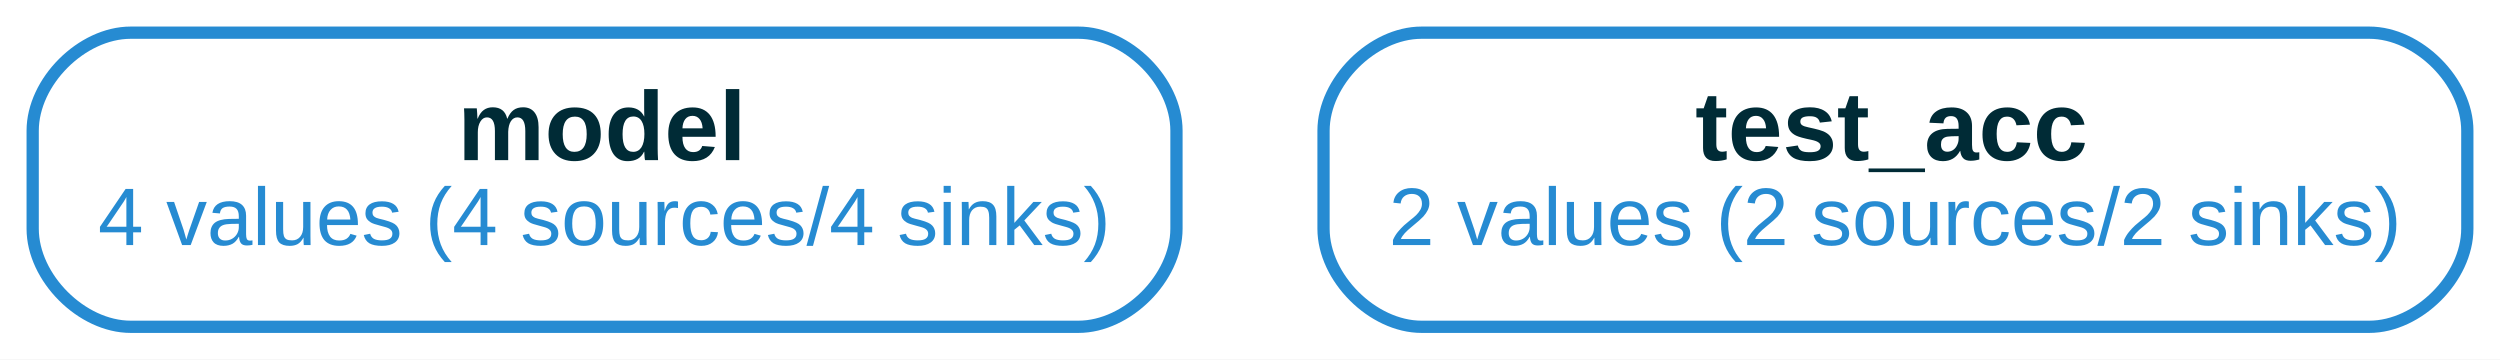
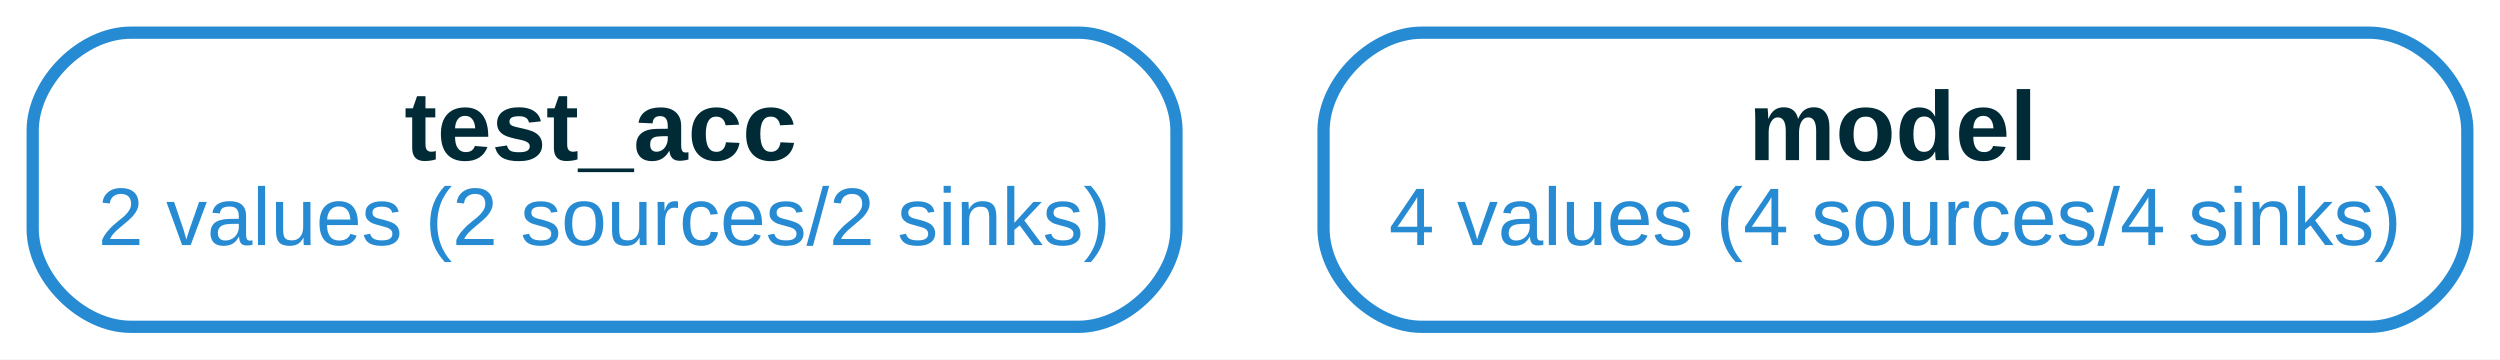
<svg xmlns="http://www.w3.org/2000/svg" width="306pt" height="44pt" viewBox="0.00 0.00 306.00 44.00">
  <g id="graph0" class="graph" transform="scale(1 1) rotate(0) translate(4 40)">
    <polygon fill="white" stroke="transparent" points="-4,4 -4,-40 302,-40 302,4 -4,4" />
    <g id="node1" class="node">
      <path fill="none" stroke="#268bd2" stroke-width="1.5" d="M128,-36C128,-36 12,-36 12,-36 6,-36 0,-30 0,-24 0,-24 0,-12 0,-12 0,-6 6,0 12,0 12,0 128,0 128,0 134,0 140,-6 140,-12 140,-12 140,-24 140,-24 140,-30 134,-36 128,-36" />
-       <text text-anchor="start" x="52" y="-20.4" font-family="Liberation Sans,Helvetica,Arial,sans-serif" font-weight="bold" font-size="12.00" fill="#002b36">model</text>
-       <text text-anchor="start" x="8" y="-10" font-family="Liberation Sans,Helvetica,Arial,sans-serif" font-size="10.00" fill="#268bd2">4 values (4 sources/4 sinks)</text>
+       <text text-anchor="start" x="45.5" y="-20.4" font-family="Liberation Sans,Helvetica,Arial,sans-serif" font-weight="bold" font-size="12.00" fill="#002b36">test_acc</text>
+       <text text-anchor="start" x="8" y="-10" font-family="Liberation Sans,Helvetica,Arial,sans-serif" font-size="10.00" fill="#268bd2">2 values (2 sources/2 sinks)</text>
    </g>
    <g id="node2" class="node">
      <path fill="none" stroke="#268bd2" stroke-width="1.5" d="M286,-36C286,-36 170,-36 170,-36 164,-36 158,-30 158,-24 158,-24 158,-12 158,-12 158,-6 164,0 170,0 170,0 286,0 286,0 292,0 298,-6 298,-12 298,-12 298,-24 298,-24 298,-30 292,-36 286,-36" />
-       <text text-anchor="start" x="203.5" y="-20.4" font-family="Liberation Sans,Helvetica,Arial,sans-serif" font-weight="bold" font-size="12.00" fill="#002b36">test_acc</text>
-       <text text-anchor="start" x="166" y="-10" font-family="Liberation Sans,Helvetica,Arial,sans-serif" font-size="10.00" fill="#268bd2">2 values (2 sources/2 sinks)</text>
+       <text text-anchor="start" x="210" y="-20.4" font-family="Liberation Sans,Helvetica,Arial,sans-serif" font-weight="bold" font-size="12.00" fill="#002b36">model</text>
+       <text text-anchor="start" x="166" y="-10" font-family="Liberation Sans,Helvetica,Arial,sans-serif" font-size="10.00" fill="#268bd2">4 values (4 sources/4 sinks)</text>
    </g>
  </g>
</svg>
